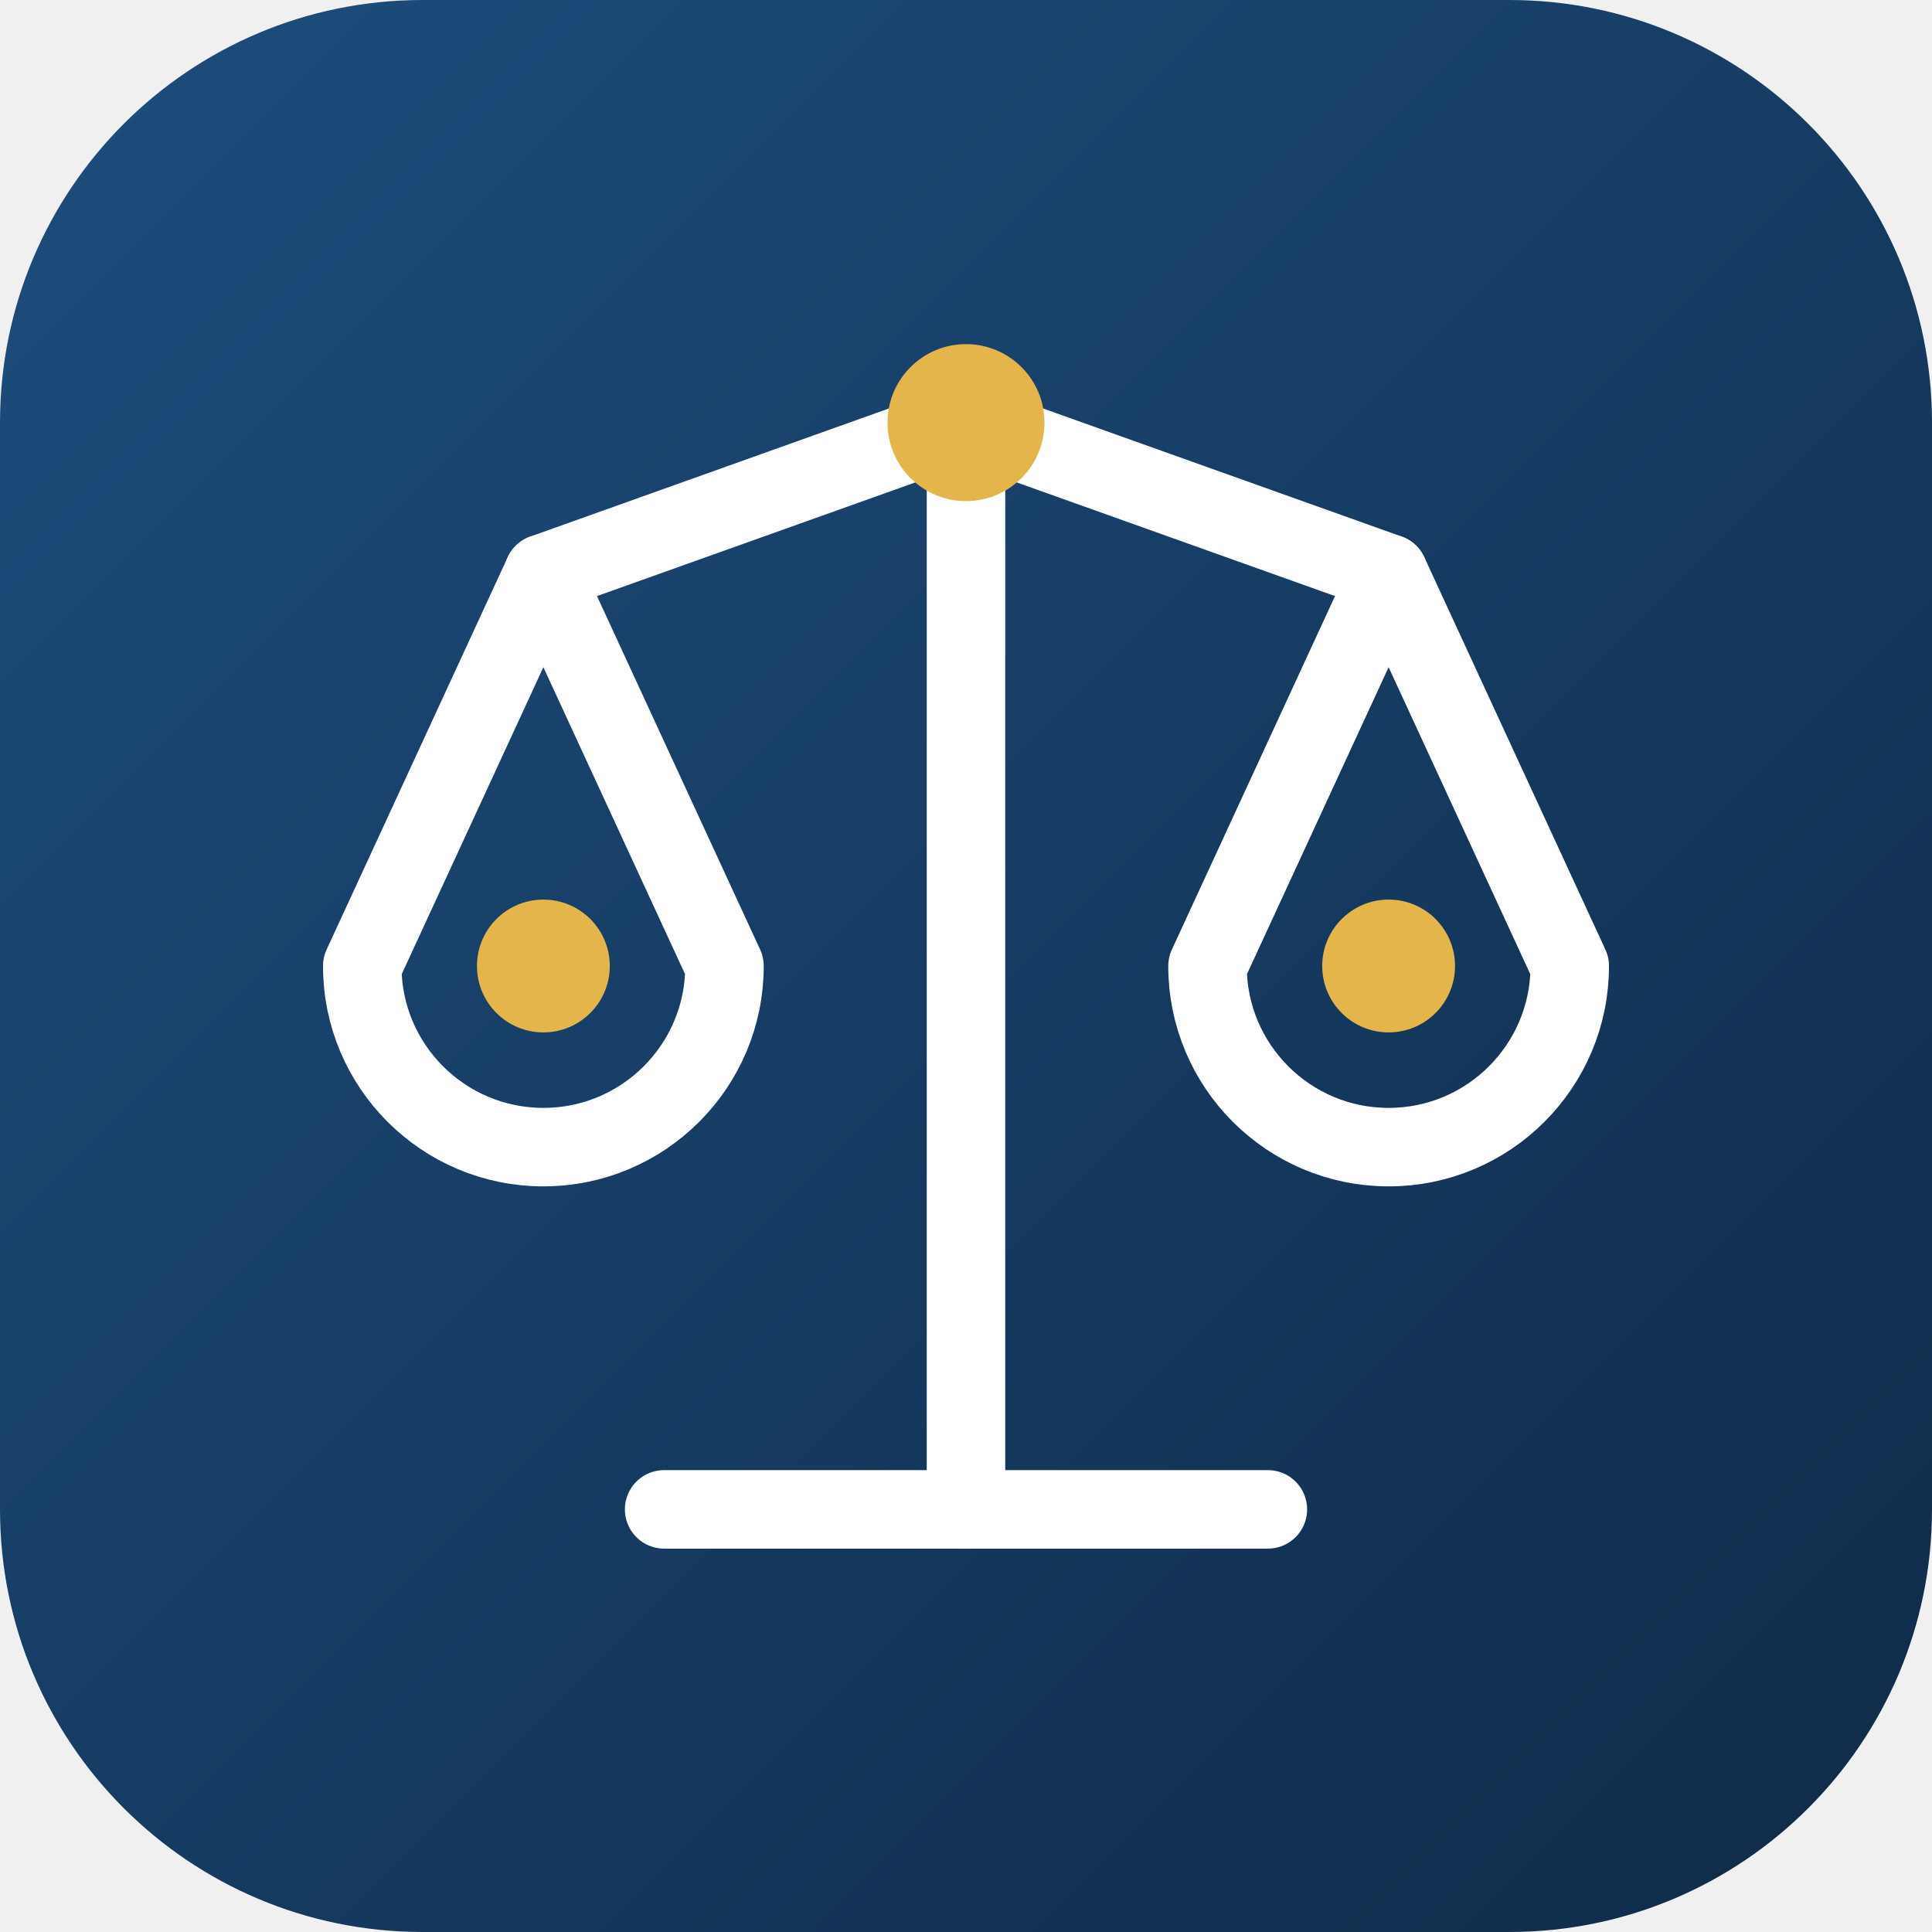
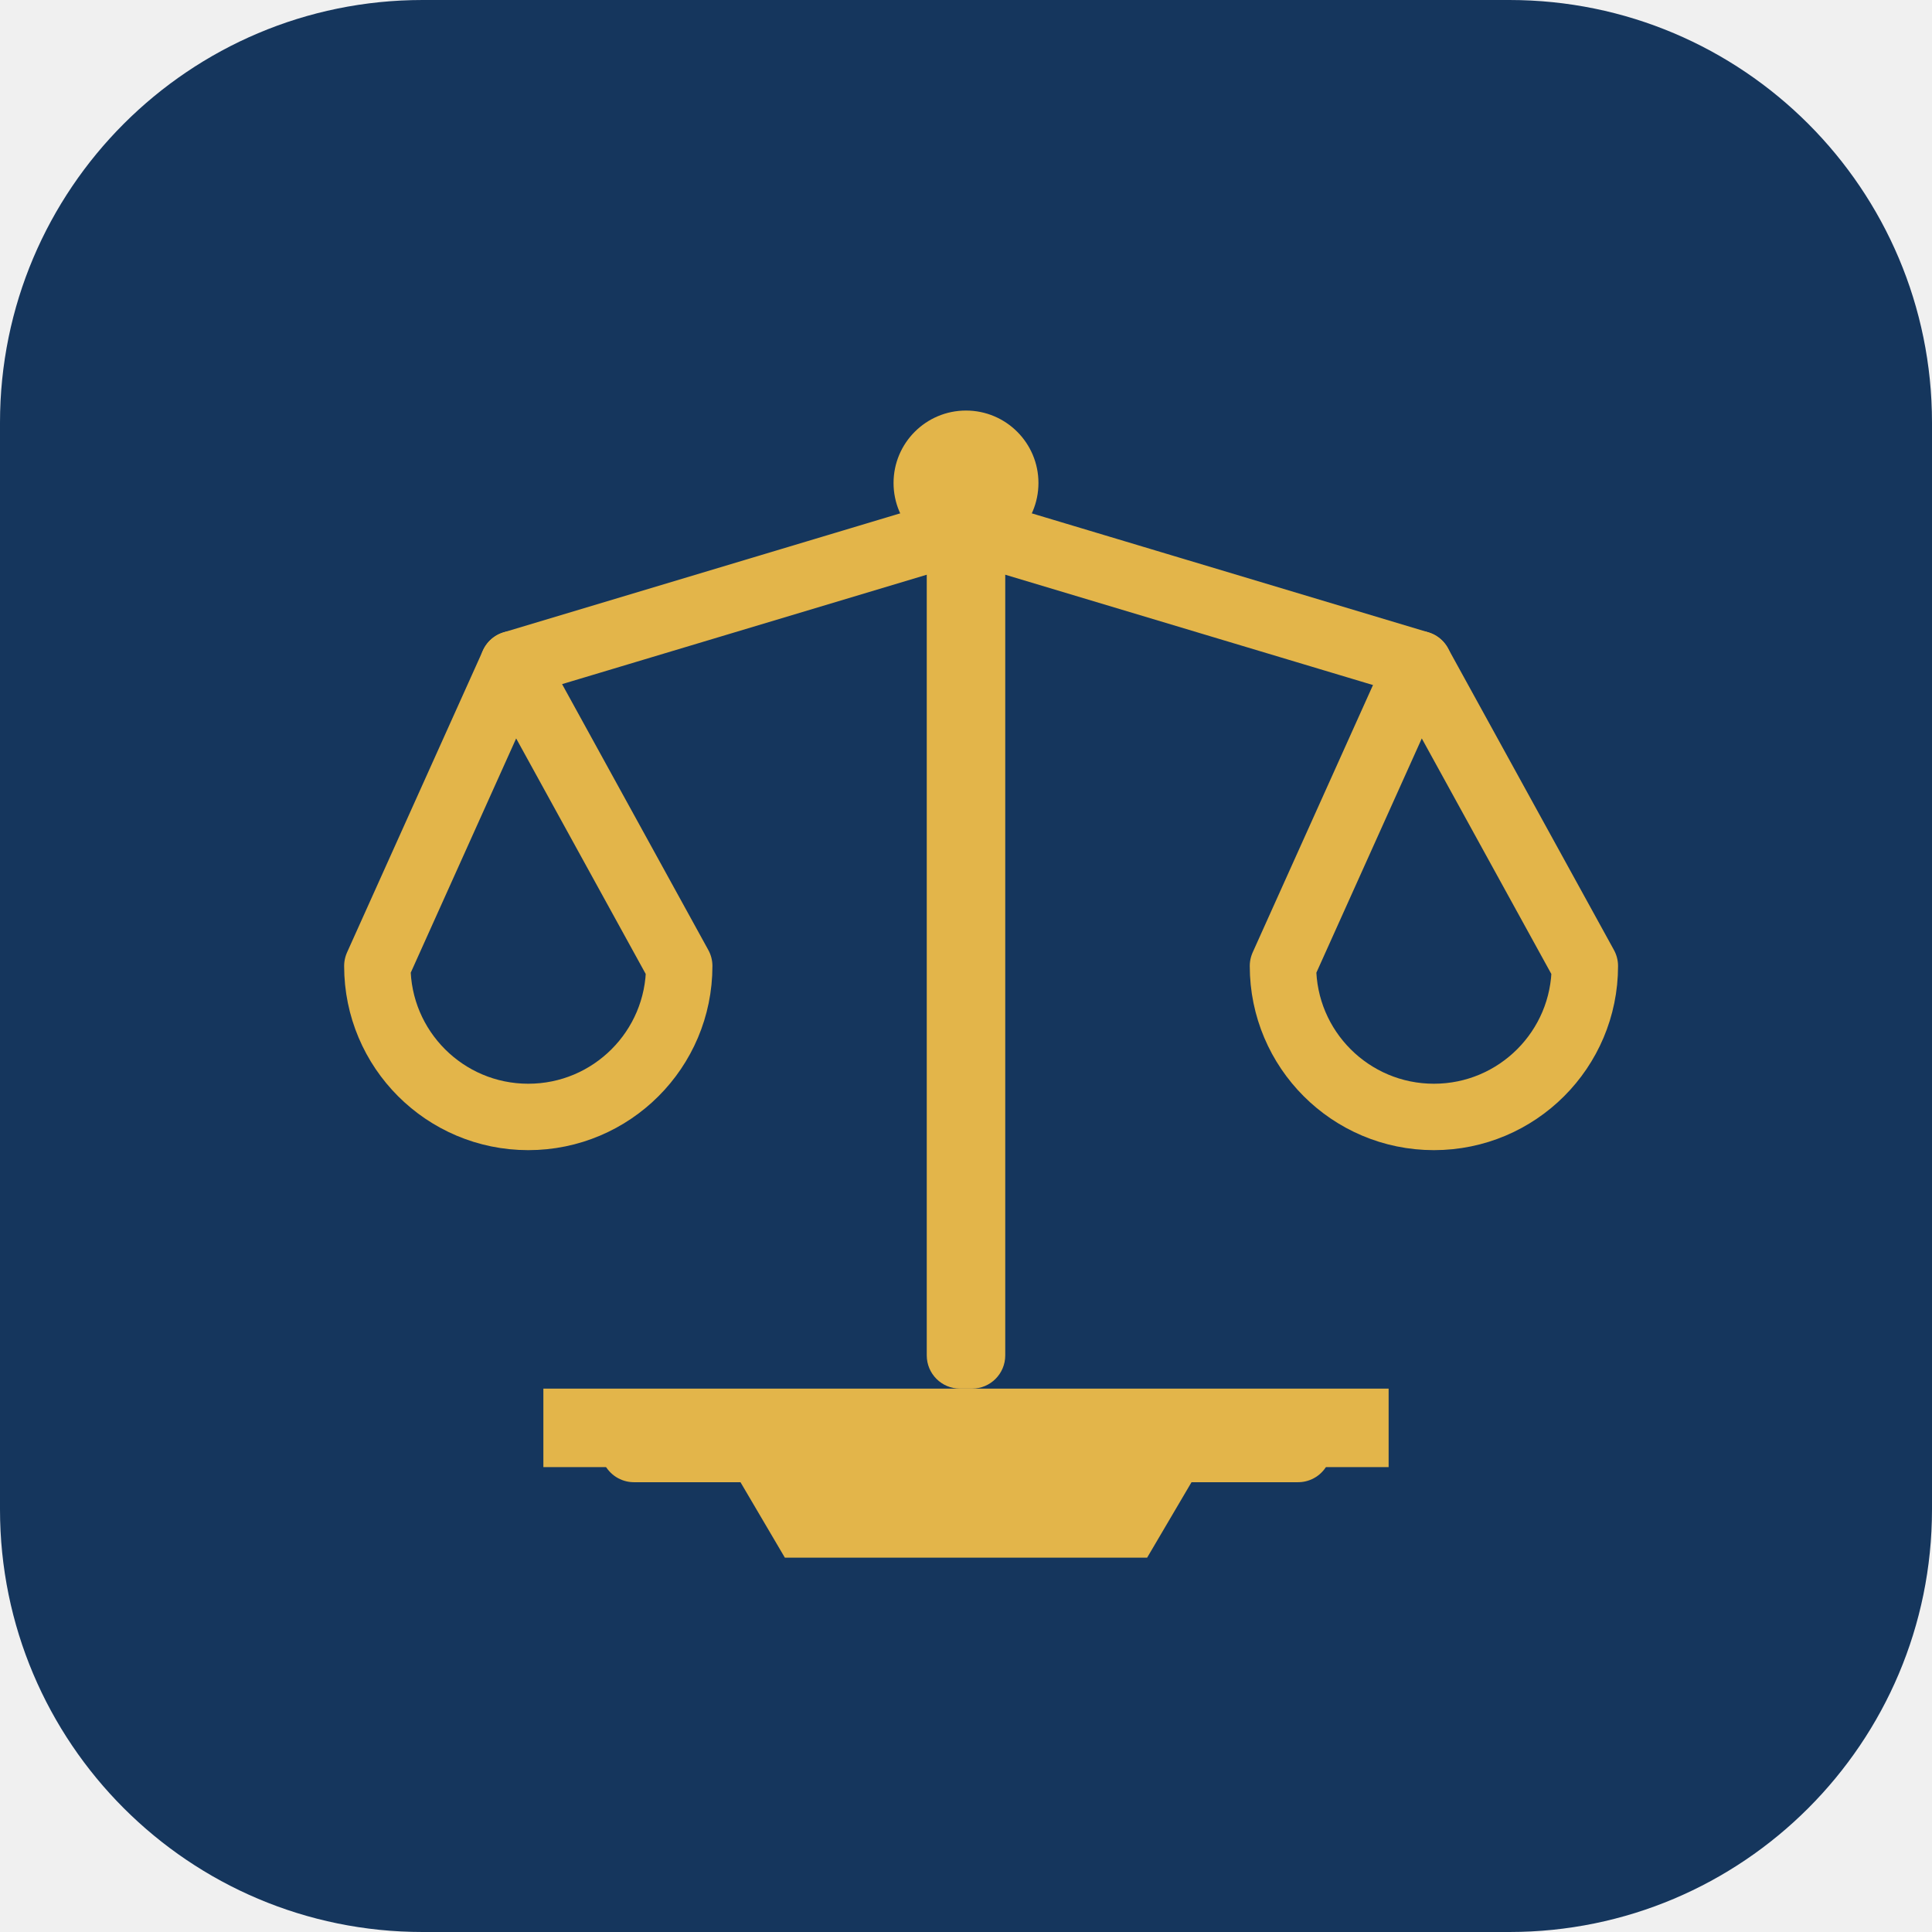
<svg xmlns="http://www.w3.org/2000/svg" viewBox="0 0 64 64" width="64" height="64">
-   <defs>
-     <linearGradient id="bg" x1="0" y1="0" x2="1" y2="1">
-       <stop offset="0" stop-color="#1d4e7e" />
-       <stop offset="1" stop-color="#0f2a48" />
-     </linearGradient>
-   </defs>
-   <rect width="64" height="64" rx="14" fill="url(#bg)" />
-   <g fill="none" stroke="#ffffff" stroke-width="2.6" stroke-linecap="round" stroke-linejoin="round">
-     <path d="M32 14v36" />
-     <path d="M22 50h20" />
-     <path d="M32 14 18 19M32 14l14 5" />
-     <path d="M18 19l-6 13a6 6 0 0 0 12 0L18 19zM46 19l-6 13a6 6 0 0 0 12 0l-6-13z" />
+   <rect width="64" height="64" rx="14" fill="#15365d" />
+   <g fill="#e3b54a">
+     <circle cx="32" cy="16" r="2.4" />
+     <rect x="30.7" y="16" width="2.6" height="30" rx="1.1" />
+     <path d="M18 46h28v2.6H18z" />
+     <path d="M24 48.2h16l-2 3.4H26z" />
+     <path d="M32 18.2c-6.2 1.8-11.4 3.2-14.6 4.1l-.8 1.6c2.4 4.8 1.6 9.2 2.2 9.2 3.6 0 5.6-3.6 6.6-7.2.4 2.8-.2 6.4-2.4 8.6 3.2.2 6.6-3.4 8.2-8.4 1.6 5 5 8.6 8.2 8.4-2.2-2.2-2.8-5.8-2.4-8.6 1 3.6 3 7.2 6.6 7.2.6 0-.2-4.4 2.2-9.2l-.8-1.6C43.4 21.4 38.2 20 32 18.2z" fill="none" />
  </g>
-   <circle cx="32" cy="14" r="2.6" fill="#e3b54a" />
-   <circle cx="18" cy="32" r="2.2" fill="#e3b54a" />
-   <circle cx="46" cy="32" r="2.2" fill="#e3b54a" />
+   <g fill="none" stroke="#e3b54a" stroke-width="2.2" stroke-linecap="round" stroke-linejoin="round">
+     <path d="M32 15v29" />
+     <path d="M21 48h22" />
+     <path d="M32 17.5 17 22" />
+     <path d="M32 17.5 47 22" />
+     <path d="M17 22l-4.5 10a5 5 0 0 0 10 0L17 22z" />
+     <path d="M47 22l-4.5 10a5 5 0 0 0 10 0L47 22z" />
+   </g>
</svg>
